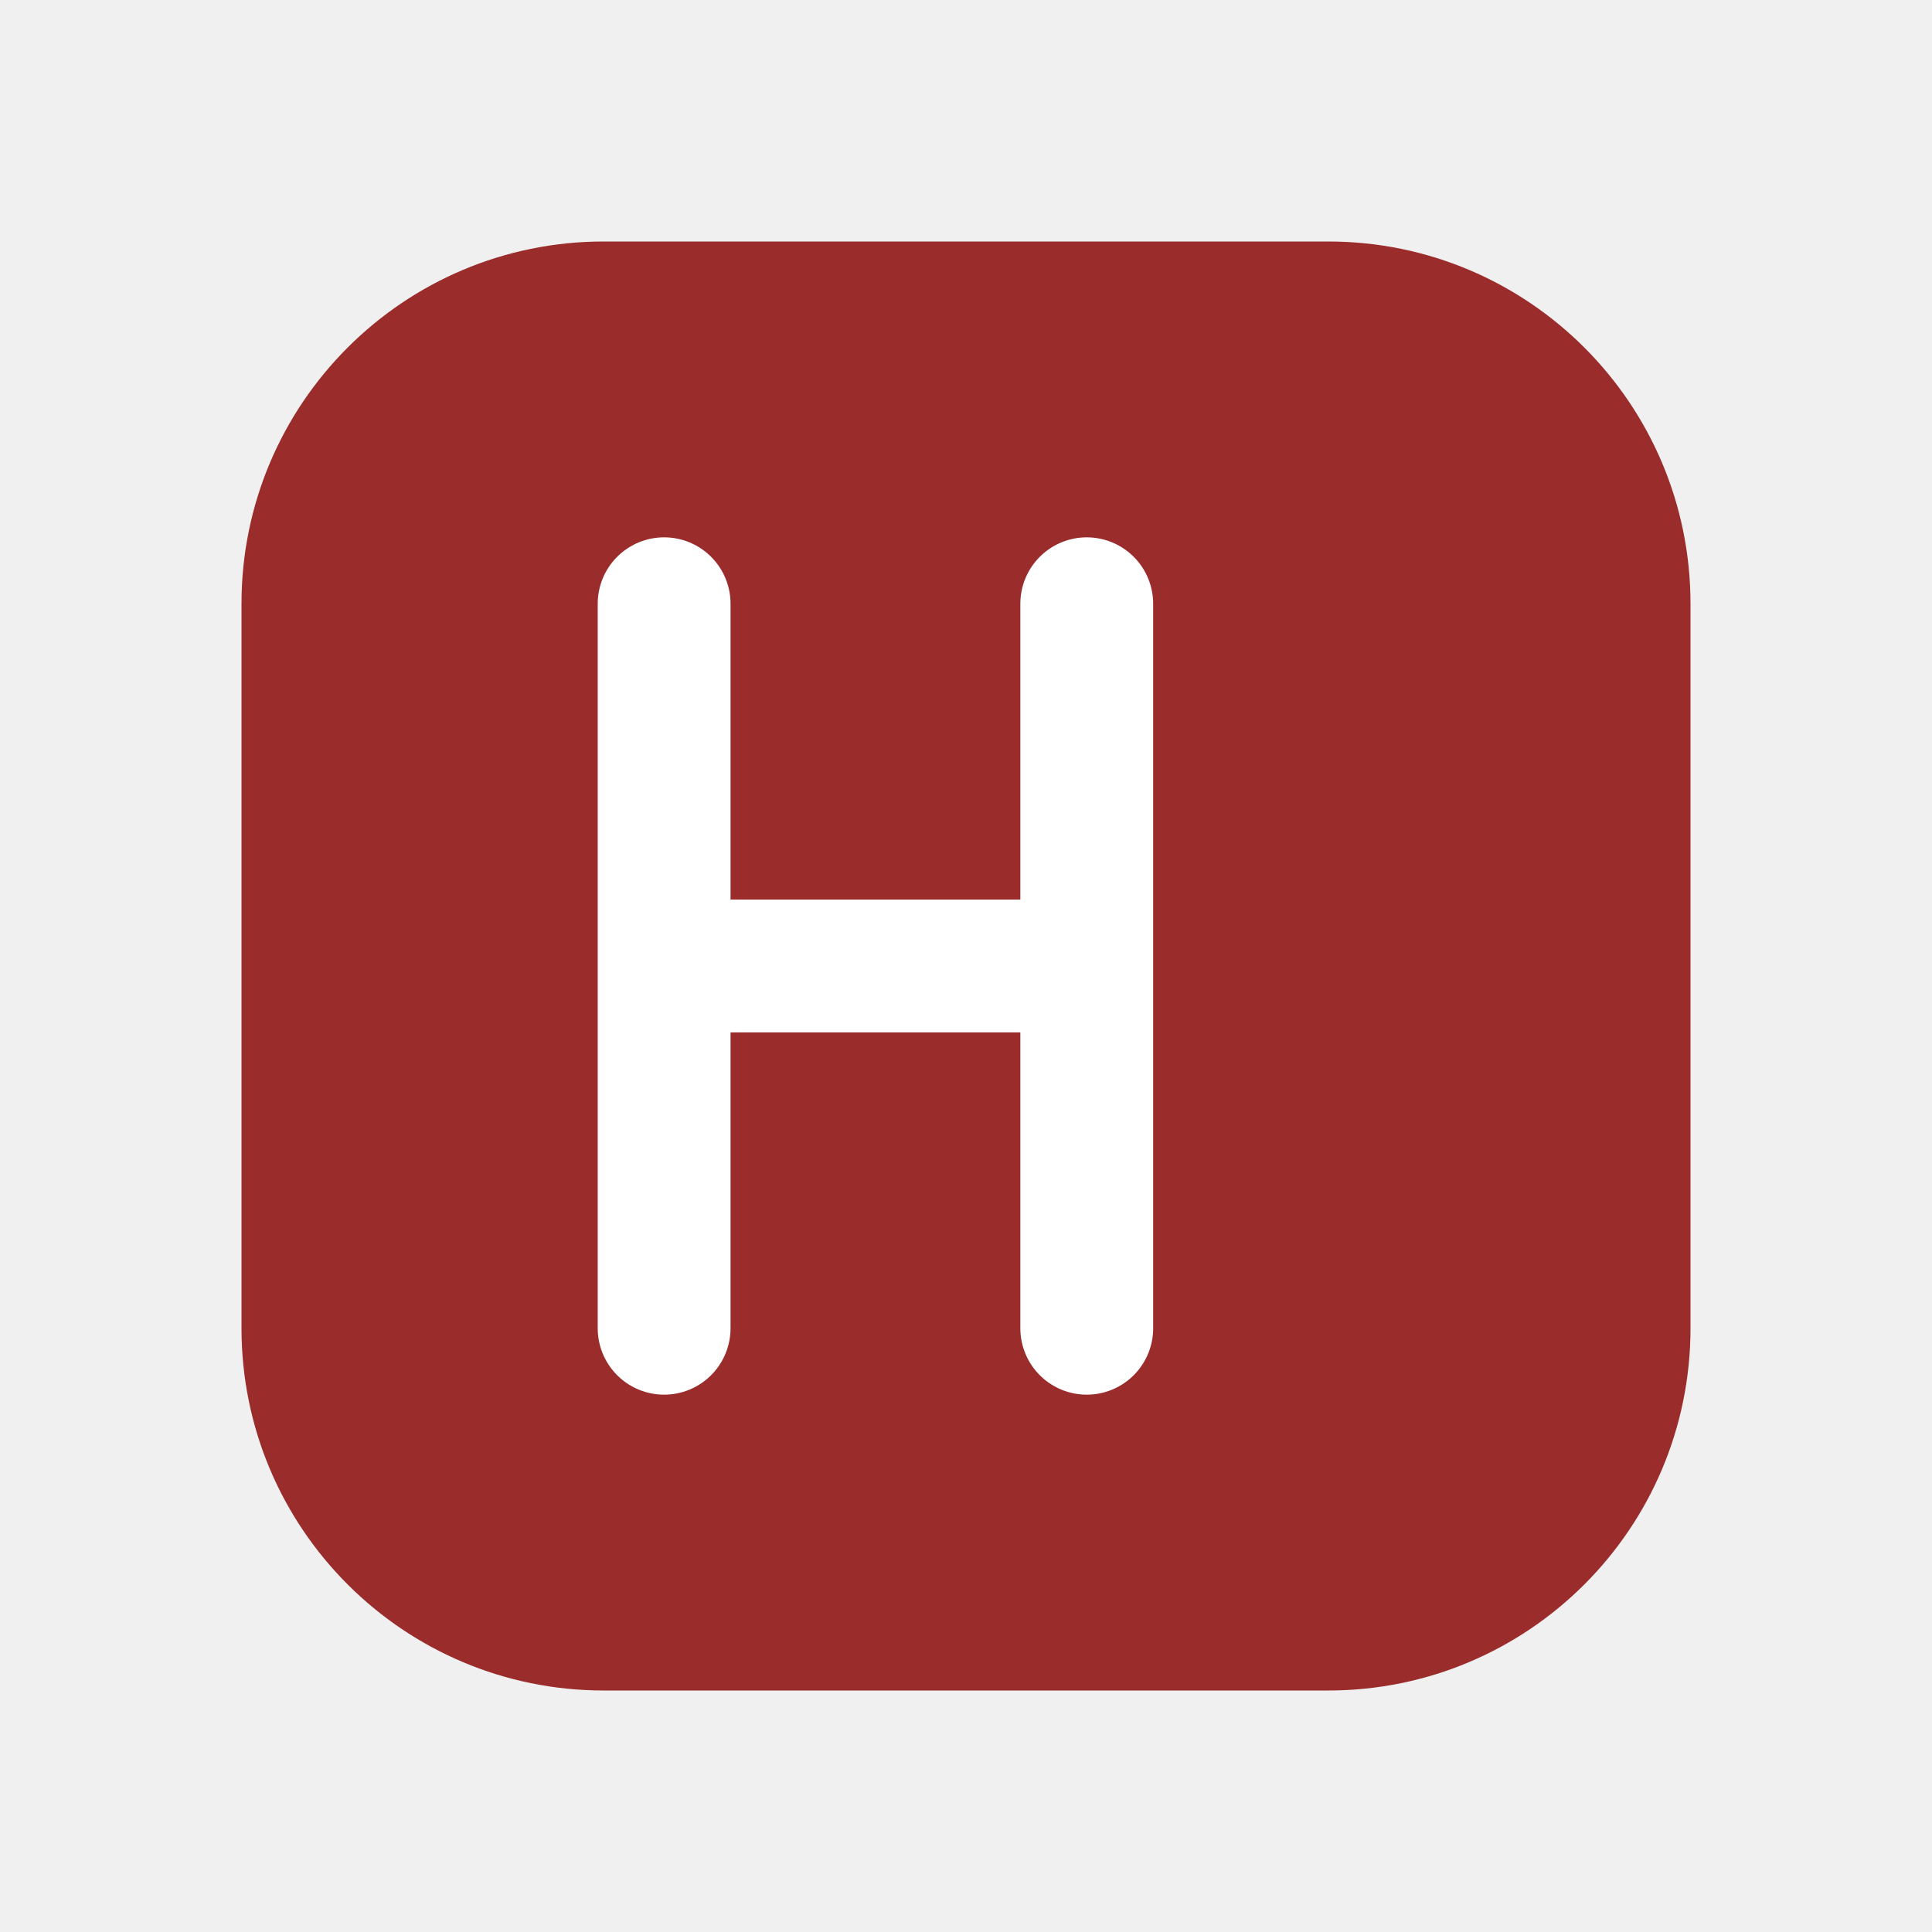
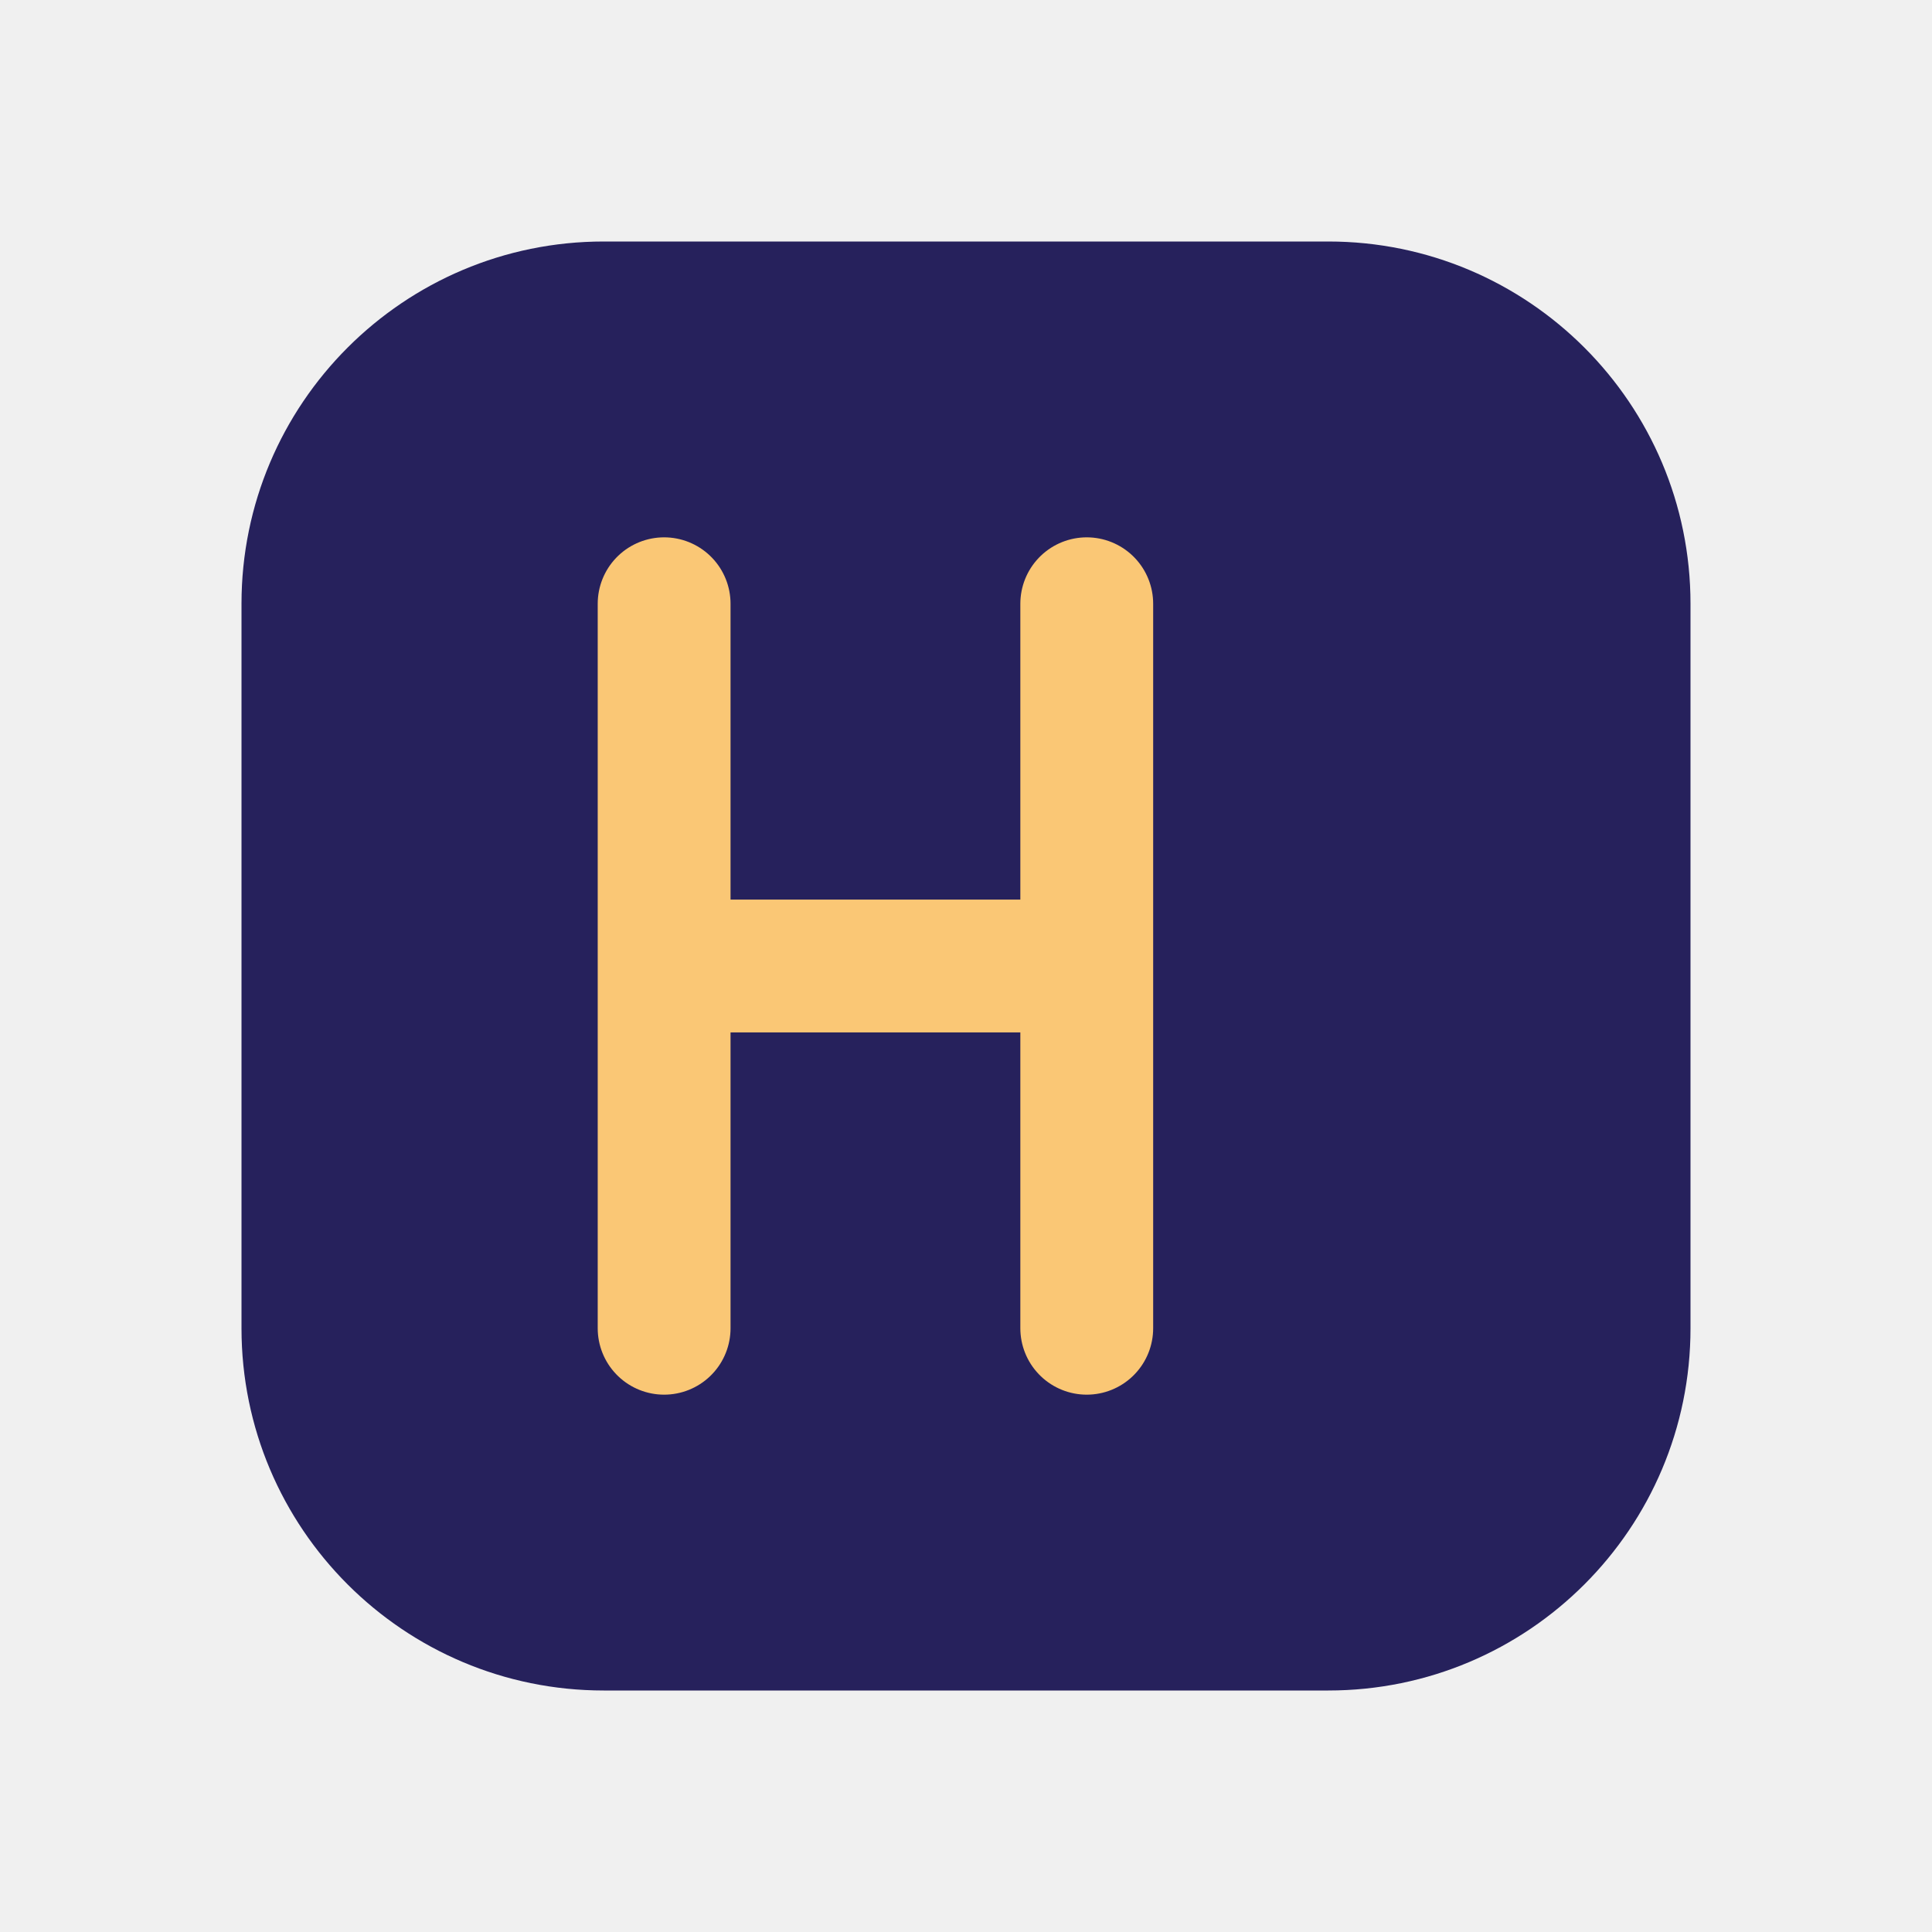
<svg xmlns="http://www.w3.org/2000/svg" width="32" height="32" viewBox="0 0 32 32" fill="none">
-   <rect x="4" y="4" width="24" height="24" rx="6" fill="#9b2c2c" />
-   <path d="M11 10v12M11 16h7M18 10v12" stroke="#fff" stroke-width="2.2" stroke-linecap="round" />
+   <rect x="4" y="4" width="24" height="24" rx="6" fill="#26215C" />
+   <path d="M11 10v12M11 16h7M18 10v12" stroke="#FAC775" stroke-width="2.2" stroke-linecap="round" />
</svg>
